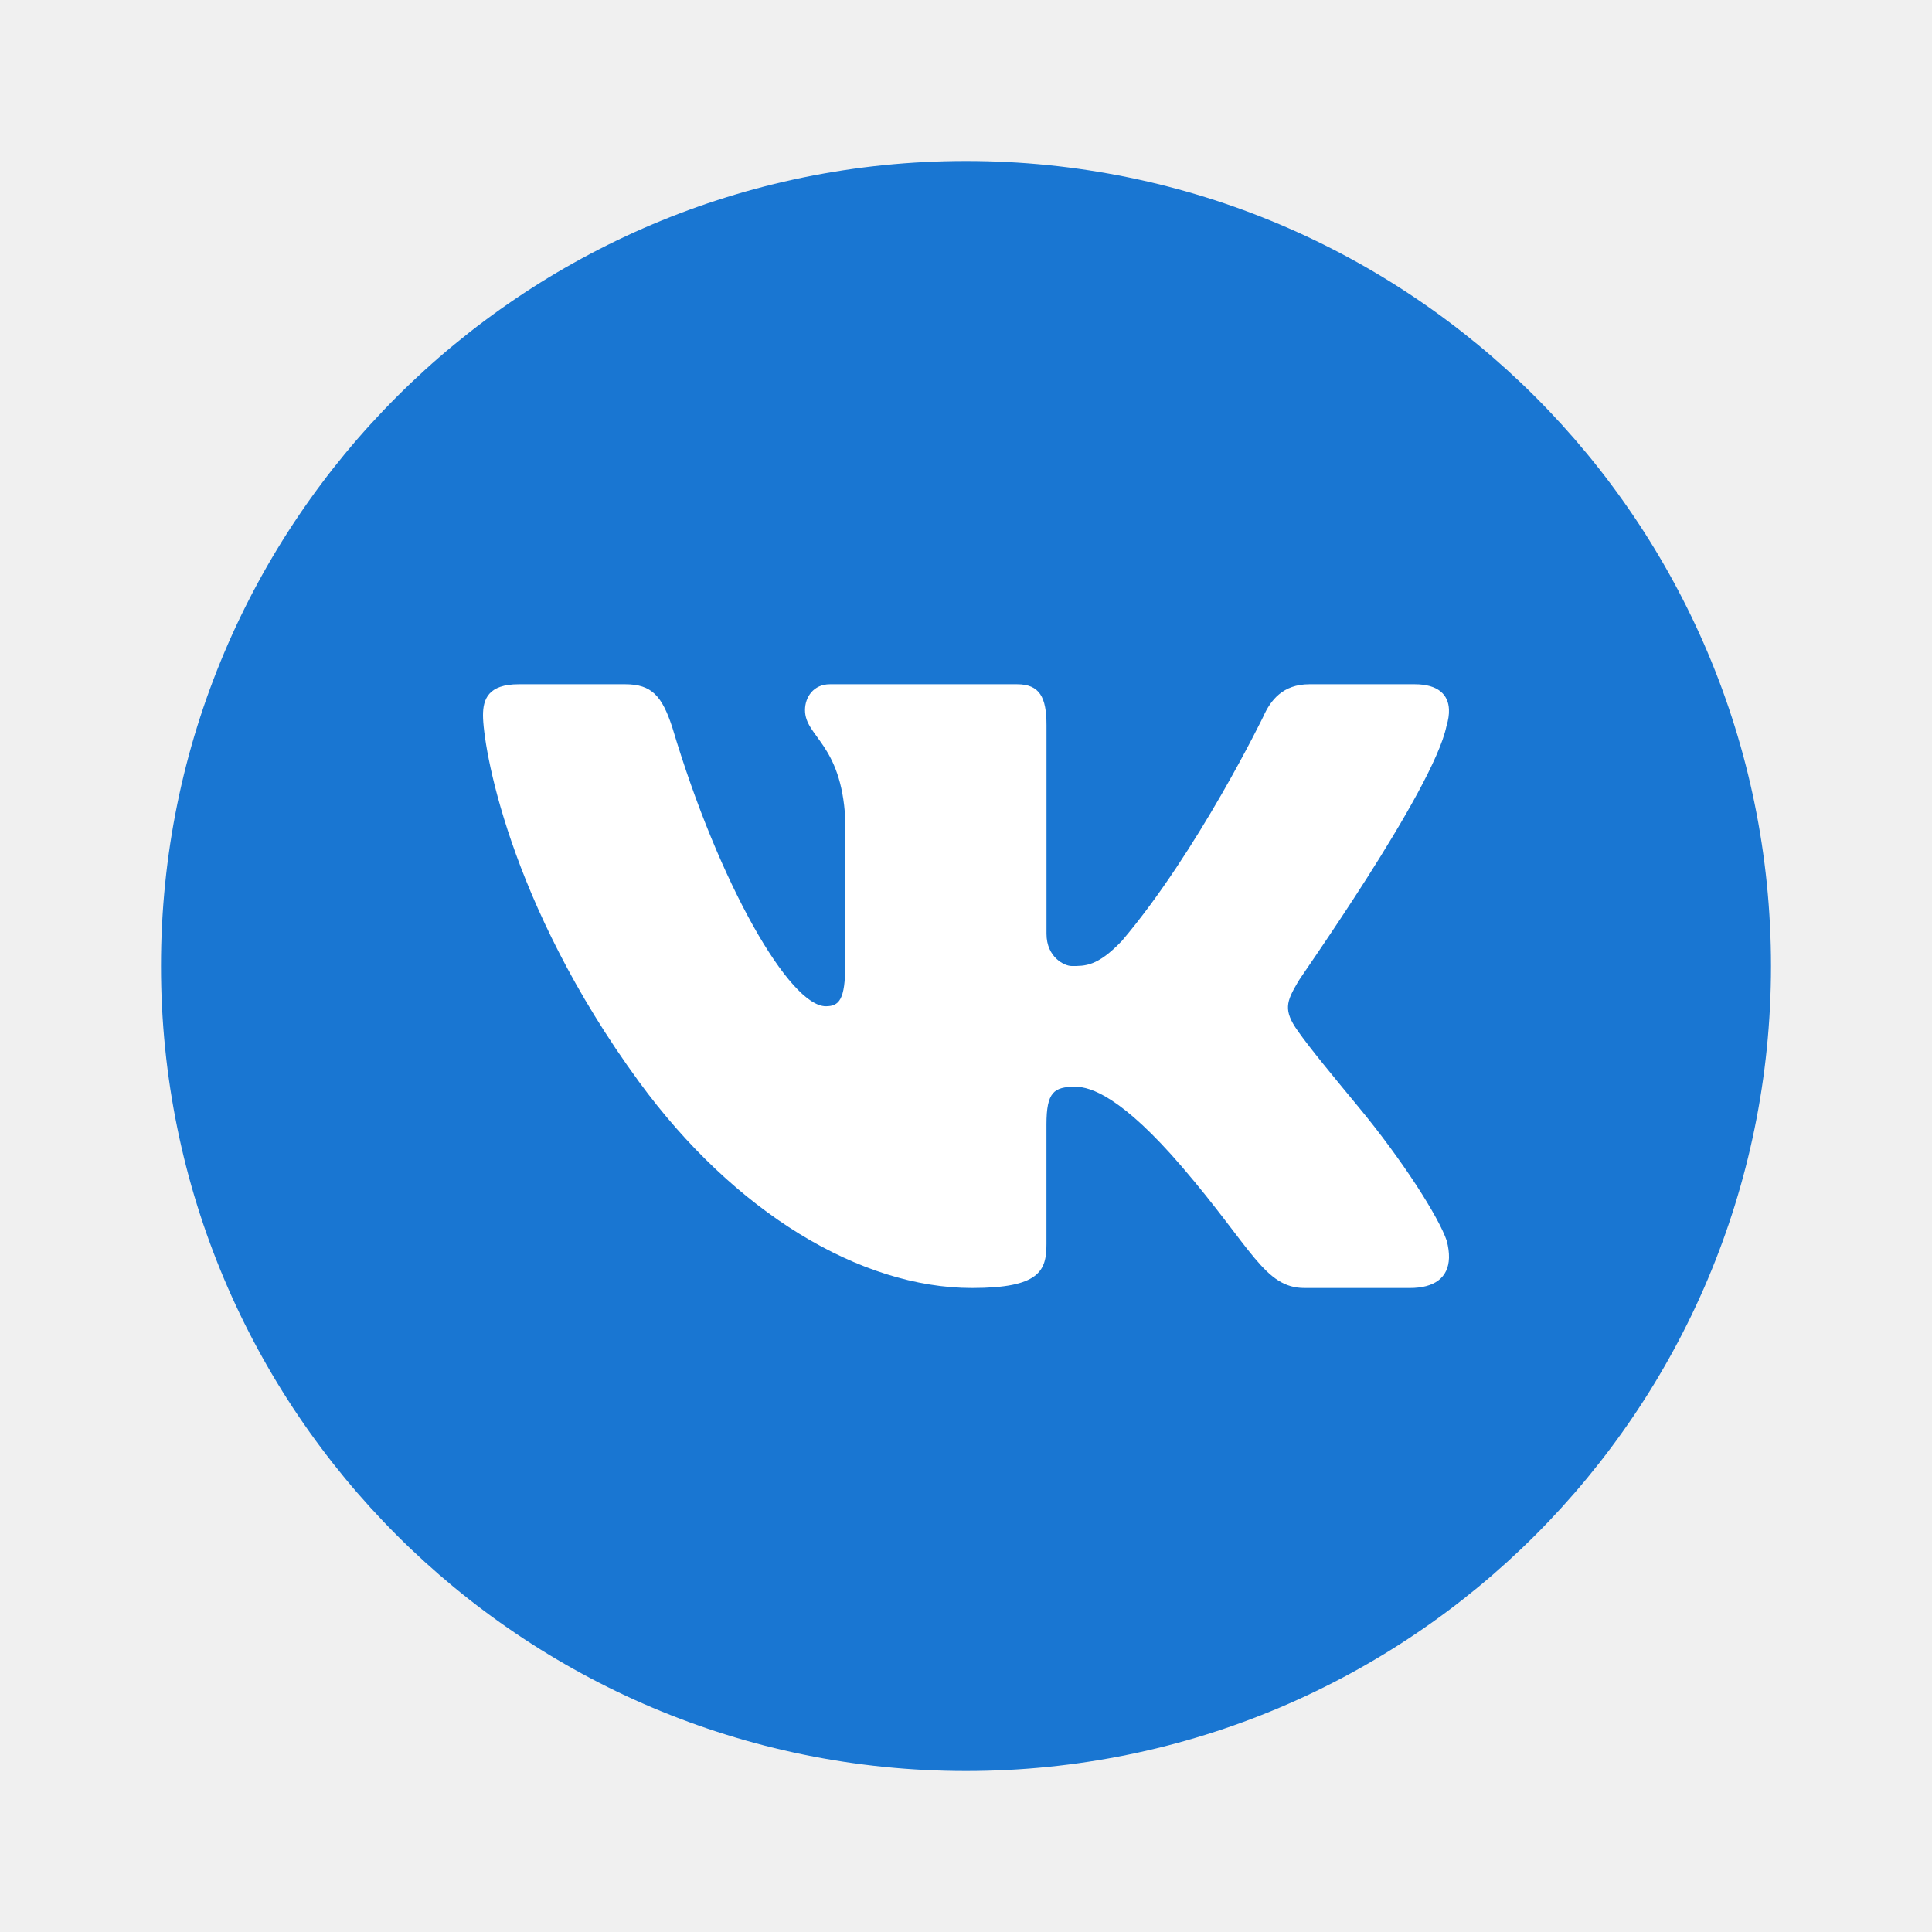
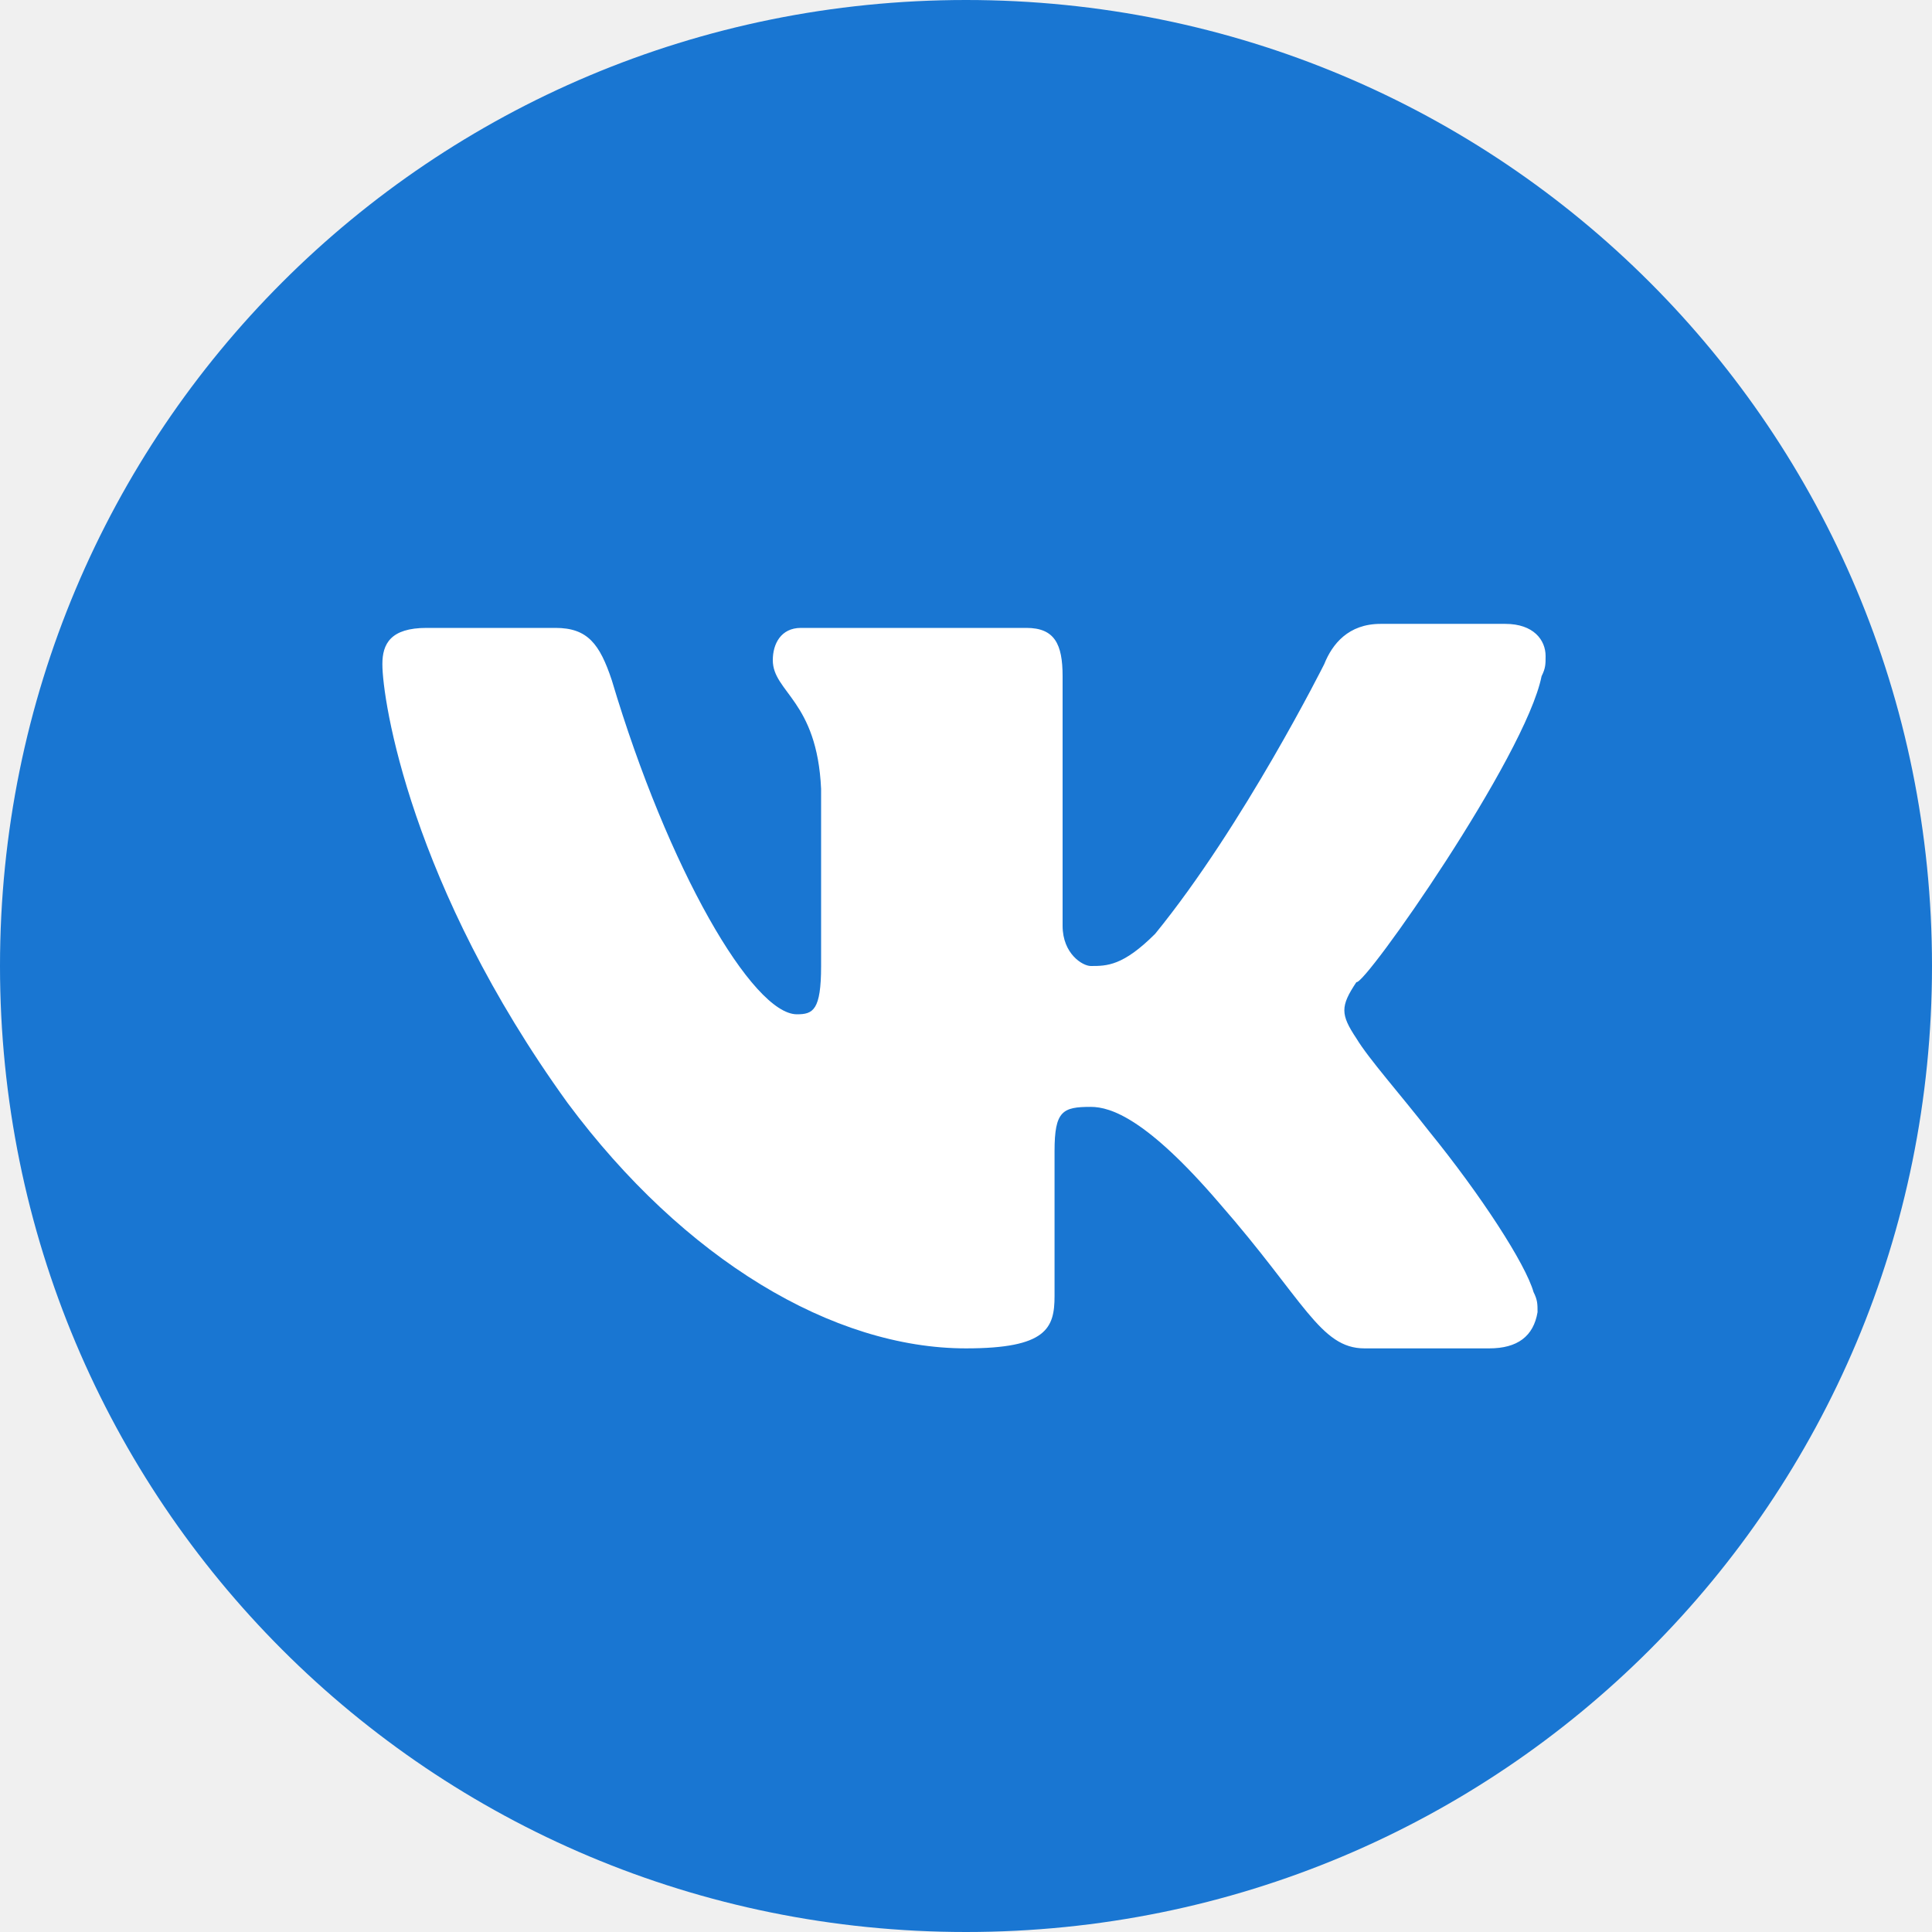
- <svg xmlns="http://www.w3.org/2000/svg" viewBox="0 0 48 48" width="48px" height="48px">
-   <path fill="#1976d2" d="M24 4A20 20 0 1 0 24 44A20 20 0 1 0 24 4Z" />
-   <path fill="#fff" d="M35.937,18.041c0.046-0.151,0.068-0.291,0.062-0.416C35.984,17.263,35.735,17,35.149,17h-2.618 c-0.661,0-0.966,0.4-1.144,0.801c0,0-1.632,3.359-3.513,5.574c-0.61,0.641-0.92,0.625-1.25,0.625C26.447,24,26,23.786,26,23.199 v-5.185C26,17.32,25.827,17,25.268,17h-4.649C20.212,17,20,17.32,20,17.641c0,0.667,0.898,0.827,1,2.696v3.623 C21,24.84,20.847,25,20.517,25c-0.89,0-2.642-3-3.815-6.932C16.448,17.294,16.194,17,15.533,17h-2.643 C12.127,17,12,17.374,12,17.774c0,0.721,0.6,4.619,3.875,9.101C18.25,30.125,21.379,32,24.149,32c1.678,0,1.85-0.427,1.85-1.094 v-2.972C26,27.133,26.183,27,26.717,27c0.381,0,1.158,0.25,2.658,2c1.73,2.018,2.044,3,3.036,3h2.618 c0.608,0,0.957-0.255,0.971-0.75c0.003-0.126-0.015-0.267-0.056-0.424c-0.194-0.576-1.084-1.984-2.194-3.326 c-0.615-0.743-1.222-1.479-1.501-1.879C32.062,25.36,31.991,25.176,32,25c0.009-0.185,0.105-0.361,0.249-0.607 C32.223,24.393,35.607,19.642,35.937,18.041z" />
+ <svg xmlns="http://www.w3.org/2000/svg" version="1.1" id="Слой_1" x="0px" y="0px" viewBox="0 0 48 48" style="enable-background:new 0 0 48 48;" xml:space="preserve">
+   <style type="text/css">
+ 	.st0{fill:#1976D2;}
+ 	.st1{fill:#FFFFFF;}
+ </style>
+   <path class="st0" d="M24,0C10.7,0,0,10.7,0,24s10.7,24,24,24s24-10.7,24-24S37.3,0,24,0z" />
+   <path class="st1" d="M38.3,16.8c0.1-0.2,0.1-0.3,0.1-0.5c0-0.4-0.3-0.8-1-0.8h-3.1c-0.8,0-1.2,0.5-1.4,1c0,0-2,4-4.2,6.7  C27.9,24,27.5,24,27.1,24c-0.2,0-0.7-0.3-0.7-1v-6.2c0-0.8-0.2-1.2-0.9-1.2h-5.6c-0.5,0-0.7,0.4-0.7,0.8c0,0.8,1.1,1,1.2,3.2V24  c0,1.1-0.2,1.2-0.6,1.2c-1.1,0-3.2-3.6-4.6-8.3c-0.3-0.9-0.6-1.3-1.4-1.3h-3.2c-0.9,0-1.1,0.4-1.1,0.9c0,0.9,0.7,5.5,4.6,10.9  c2.9,3.9,6.6,6.1,9.9,6.1c2,0,2.2-0.5,2.2-1.3v-3.6c0-1,0.2-1.1,0.9-1.1c0.5,0,1.4,0.3,3.2,2.4c2.1,2.4,2.5,3.6,3.6,3.6h3.1  c0.7,0,1.1-0.3,1.2-0.9c0-0.2,0-0.3-0.1-0.5c-0.2-0.7-1.3-2.4-2.6-4c-0.7-0.9-1.5-1.8-1.8-2.3c-0.2-0.3-0.3-0.5-0.3-0.7  c0-0.2,0.1-0.4,0.3-0.7C33.9,24.5,37.9,18.8,38.3,16.8z" />
</svg>
